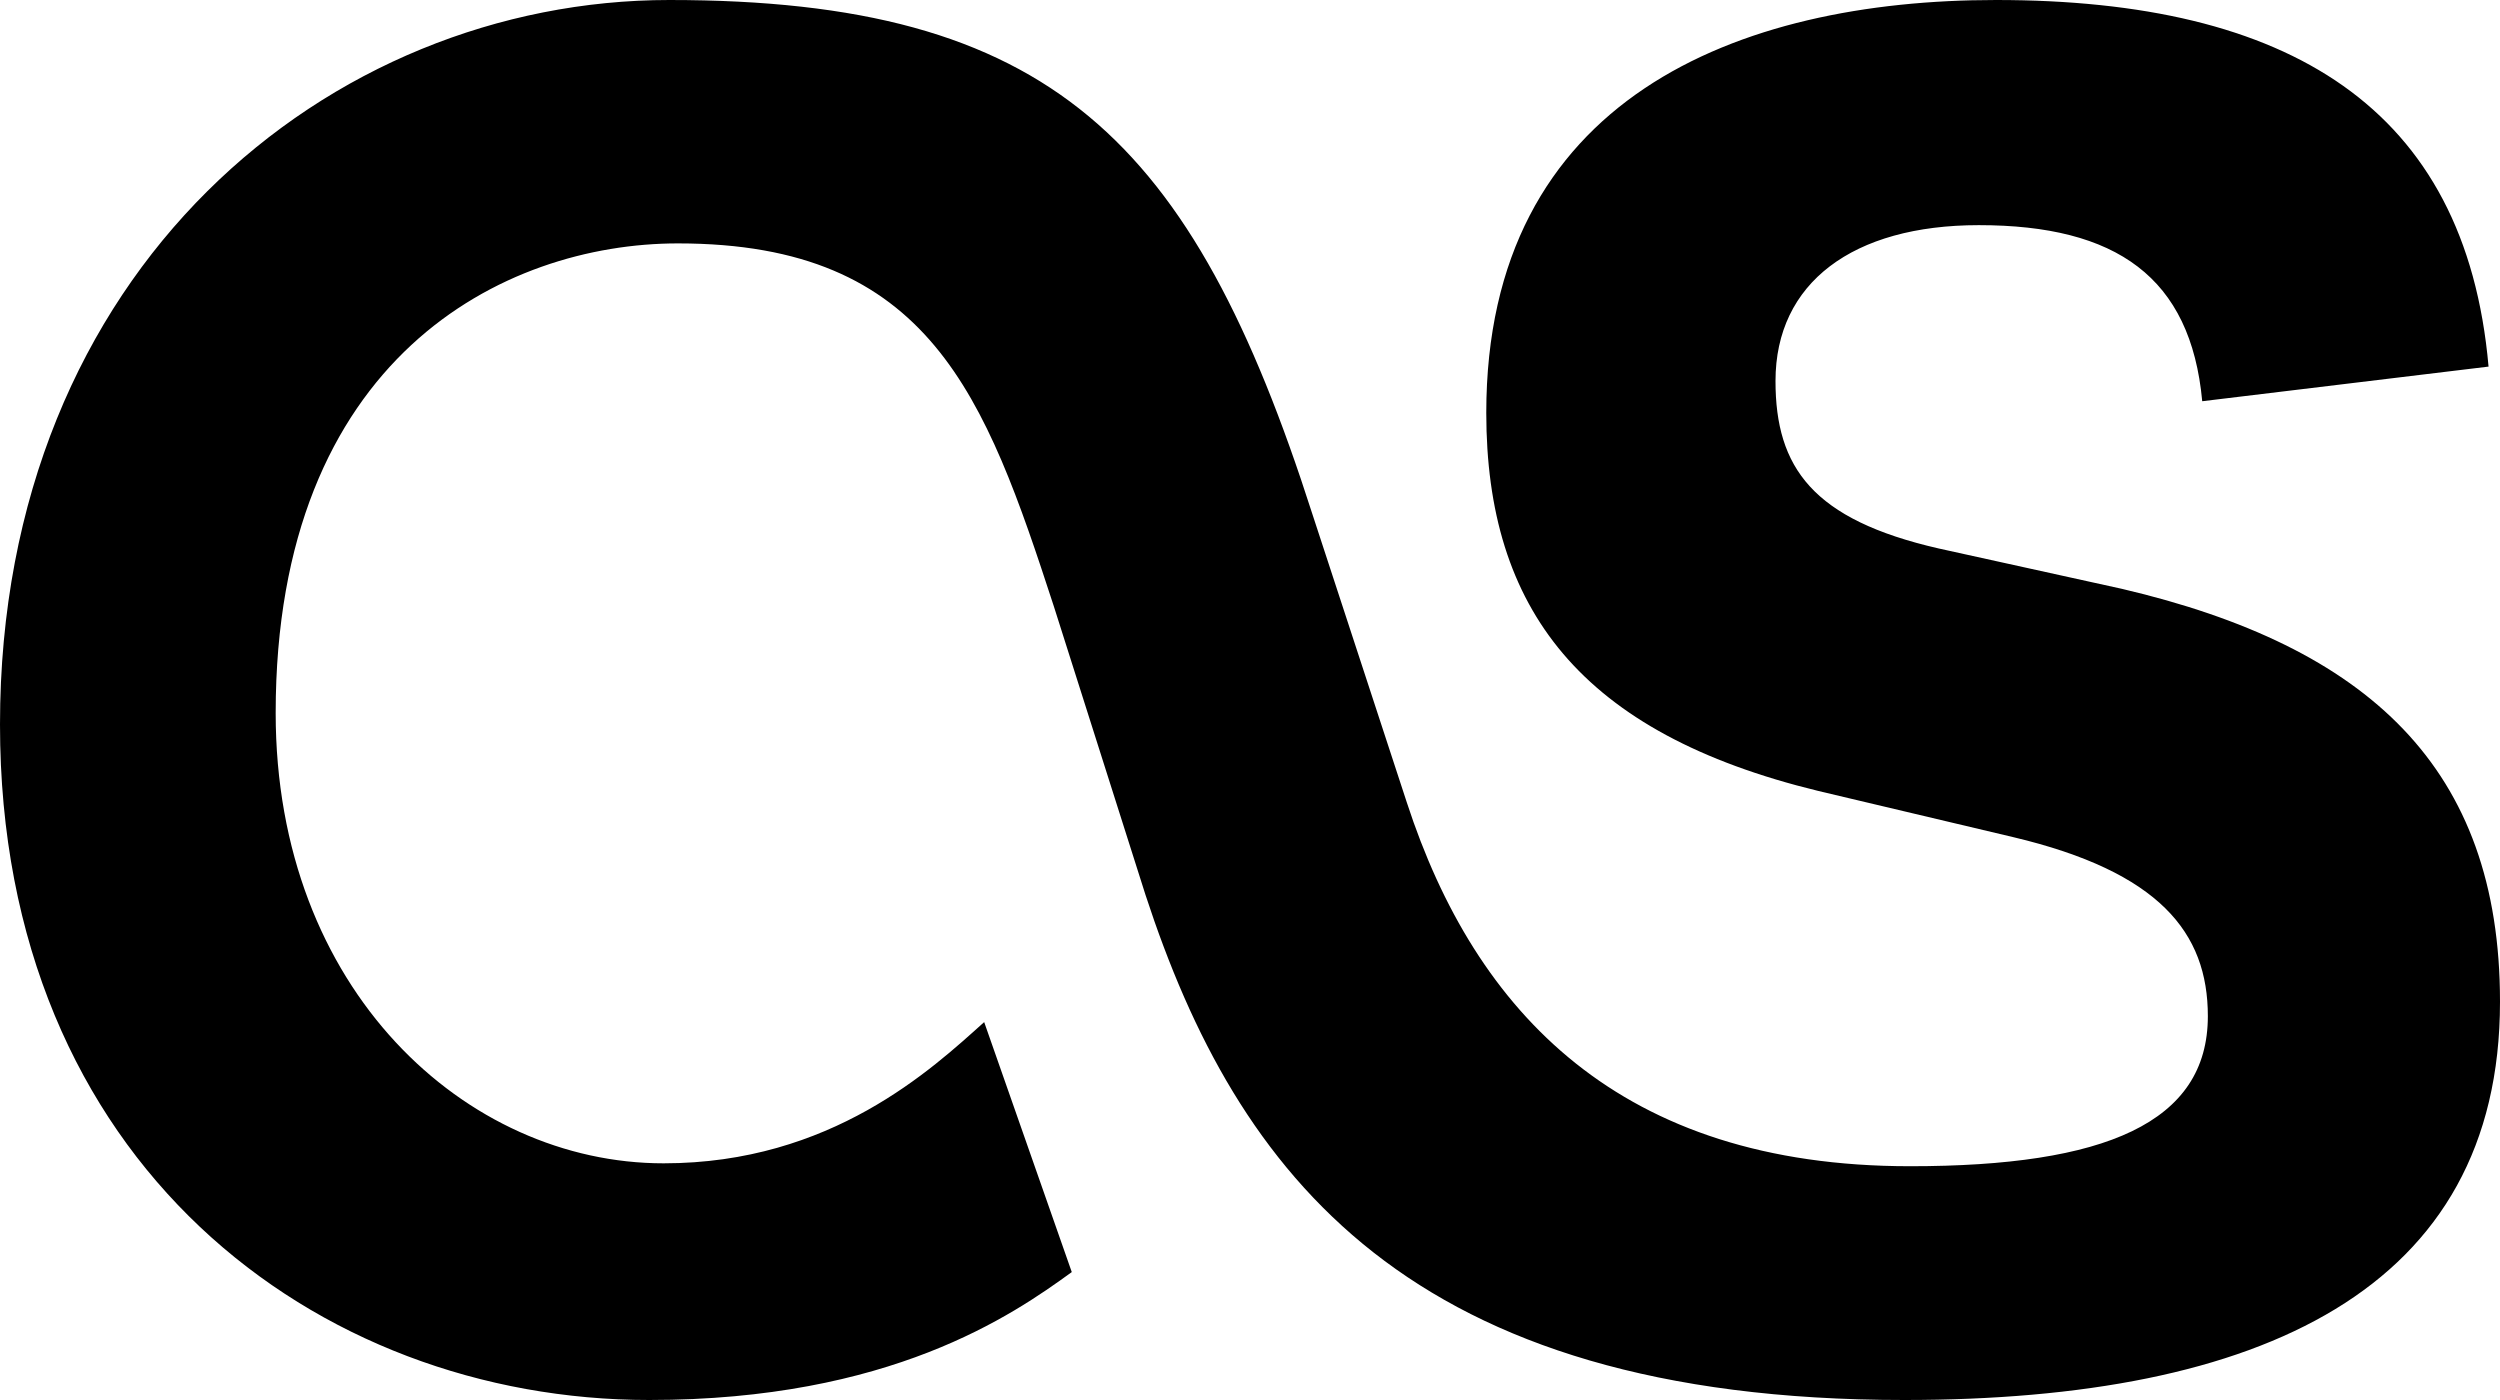
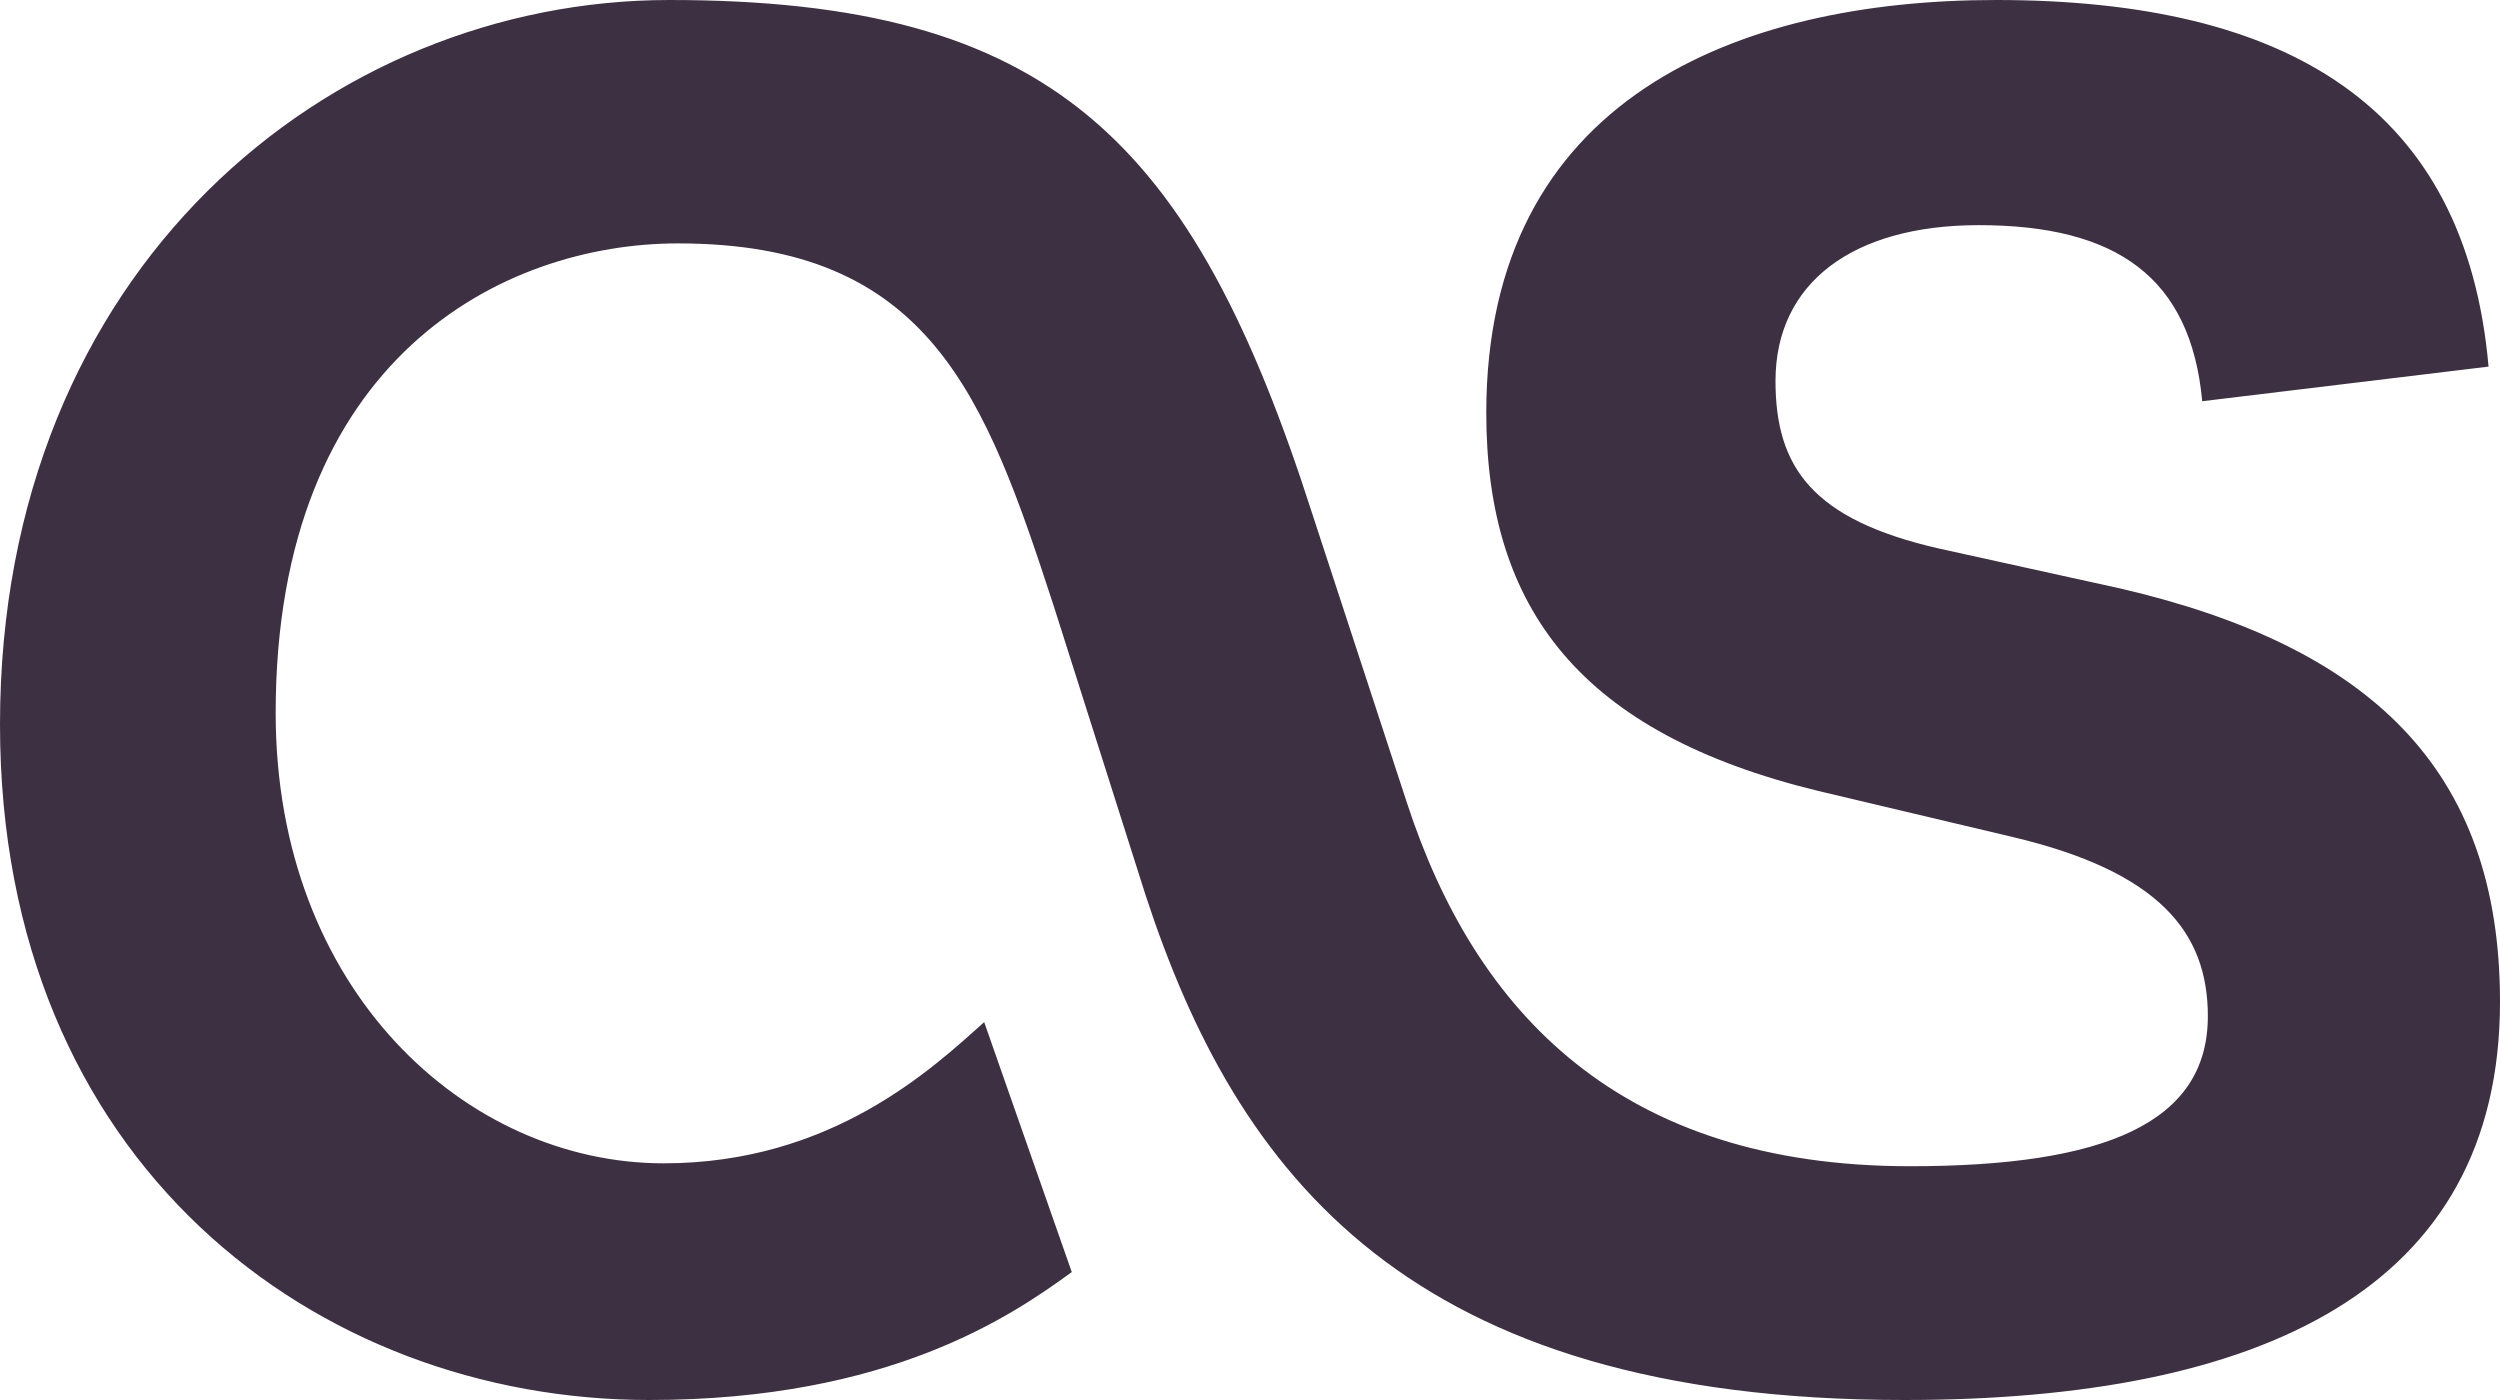
<svg xmlns="http://www.w3.org/2000/svg" version="1.1" x="0px" y="0px" width="100px" height="56px" viewBox="0 0 100 56" xml:space="preserve">
-   <path d="M39.367,40.884c-2.096,1.882-6.121,5.649-12.822,5.649c-7.904,0-15.518-6.928-15.518-18.013 c0-14.203,9.102-18.784,16.09-18.784c10.08,0,12.287,6.082,15.035,14.512l3.668,11.548C49.484,46.996,56.357,56,76.174,56 C90.379,56,100,51.614,100,40.068c0-9.354-5.271-14.203-15.121-16.514l-7.33-1.615c-5.041-1.155-6.529-3.234-6.529-6.699 c0-3.926,3.092-6.234,8.133-6.234c5.498,0,8.477,2.079,8.936,7.043l11.453-1.385C98.625,4.271,91.523,0,79.84,0 C69.531,0,59.451,3.926,59.451,16.512c0,7.852,3.779,12.816,13.285,15.127l7.791,1.846c5.842,1.387,7.787,3.812,7.787,7.161 c0,4.271-4.123,6.003-11.912,6.003c-11.568,0-17.379-6.12-20.129-14.55l-3.781-11.545C47.684,5.543,42.008,0,26.773,0 C13.188,0,0,10.738,0,28.981C0,46.533,12.662,56,25.971,56c9.625,0,14.514-3.383,16.9-5.117L39.367,40.884z" />
+   <path fill="#3D3042" d="M39.367,40.884c-2.096,1.882-6.121,5.649-12.822,5.649c-7.904,0-15.518-6.928-15.518-18.013 c0-14.203,9.102-18.784,16.09-18.784c10.08,0,12.287,6.082,15.035,14.512l3.668,11.548C49.484,46.996,56.357,56,76.174,56 C90.379,56,100,51.614,100,40.068c0-9.354-5.271-14.203-15.121-16.514l-7.33-1.615c-5.041-1.155-6.529-3.234-6.529-6.699 c0-3.926,3.092-6.234,8.133-6.234c5.498,0,8.477,2.079,8.936,7.043l11.453-1.385C98.625,4.271,91.523,0,79.84,0 C69.531,0,59.451,3.926,59.451,16.512c0,7.852,3.779,12.816,13.285,15.127l7.791,1.846c5.842,1.387,7.787,3.812,7.787,7.161 c0,4.271-4.123,6.003-11.912,6.003c-11.568,0-17.379-6.12-20.129-14.55l-3.781-11.545C47.684,5.543,42.008,0,26.773,0 C13.188,0,0,10.738,0,28.981C0,46.533,12.662,56,25.971,56c9.625,0,14.514-3.383,16.9-5.117L39.367,40.884z" />
</svg>
